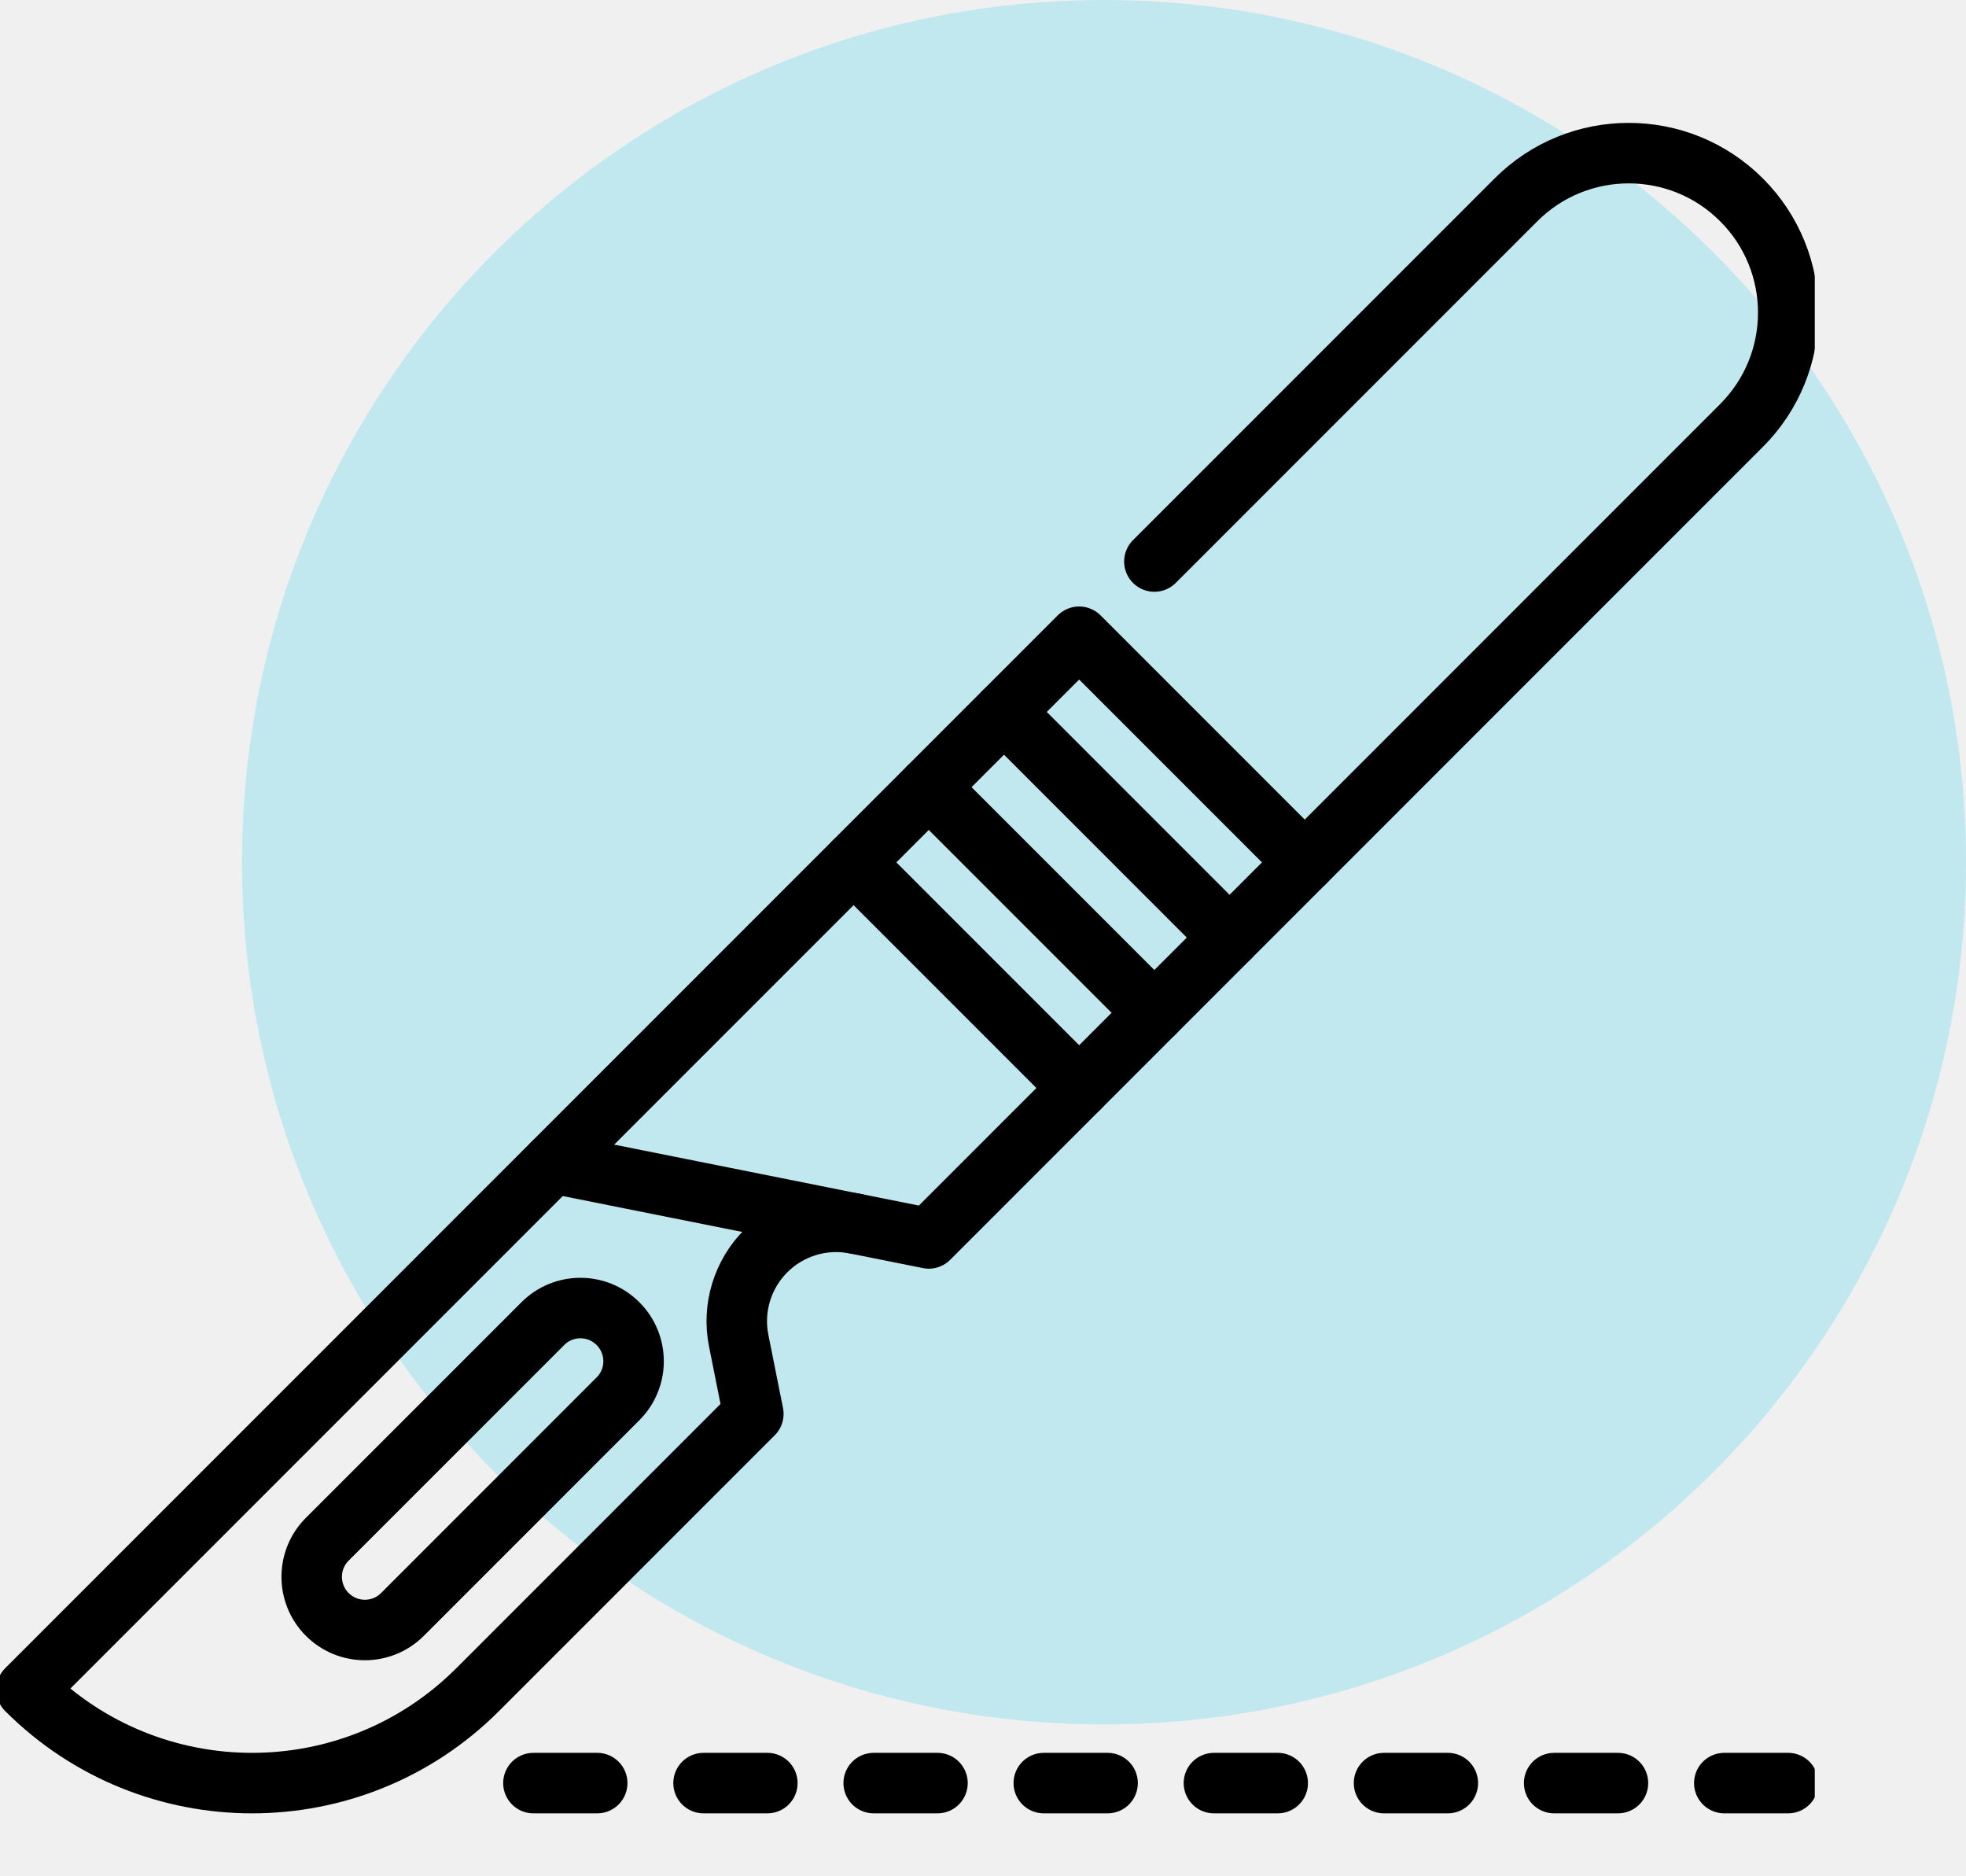
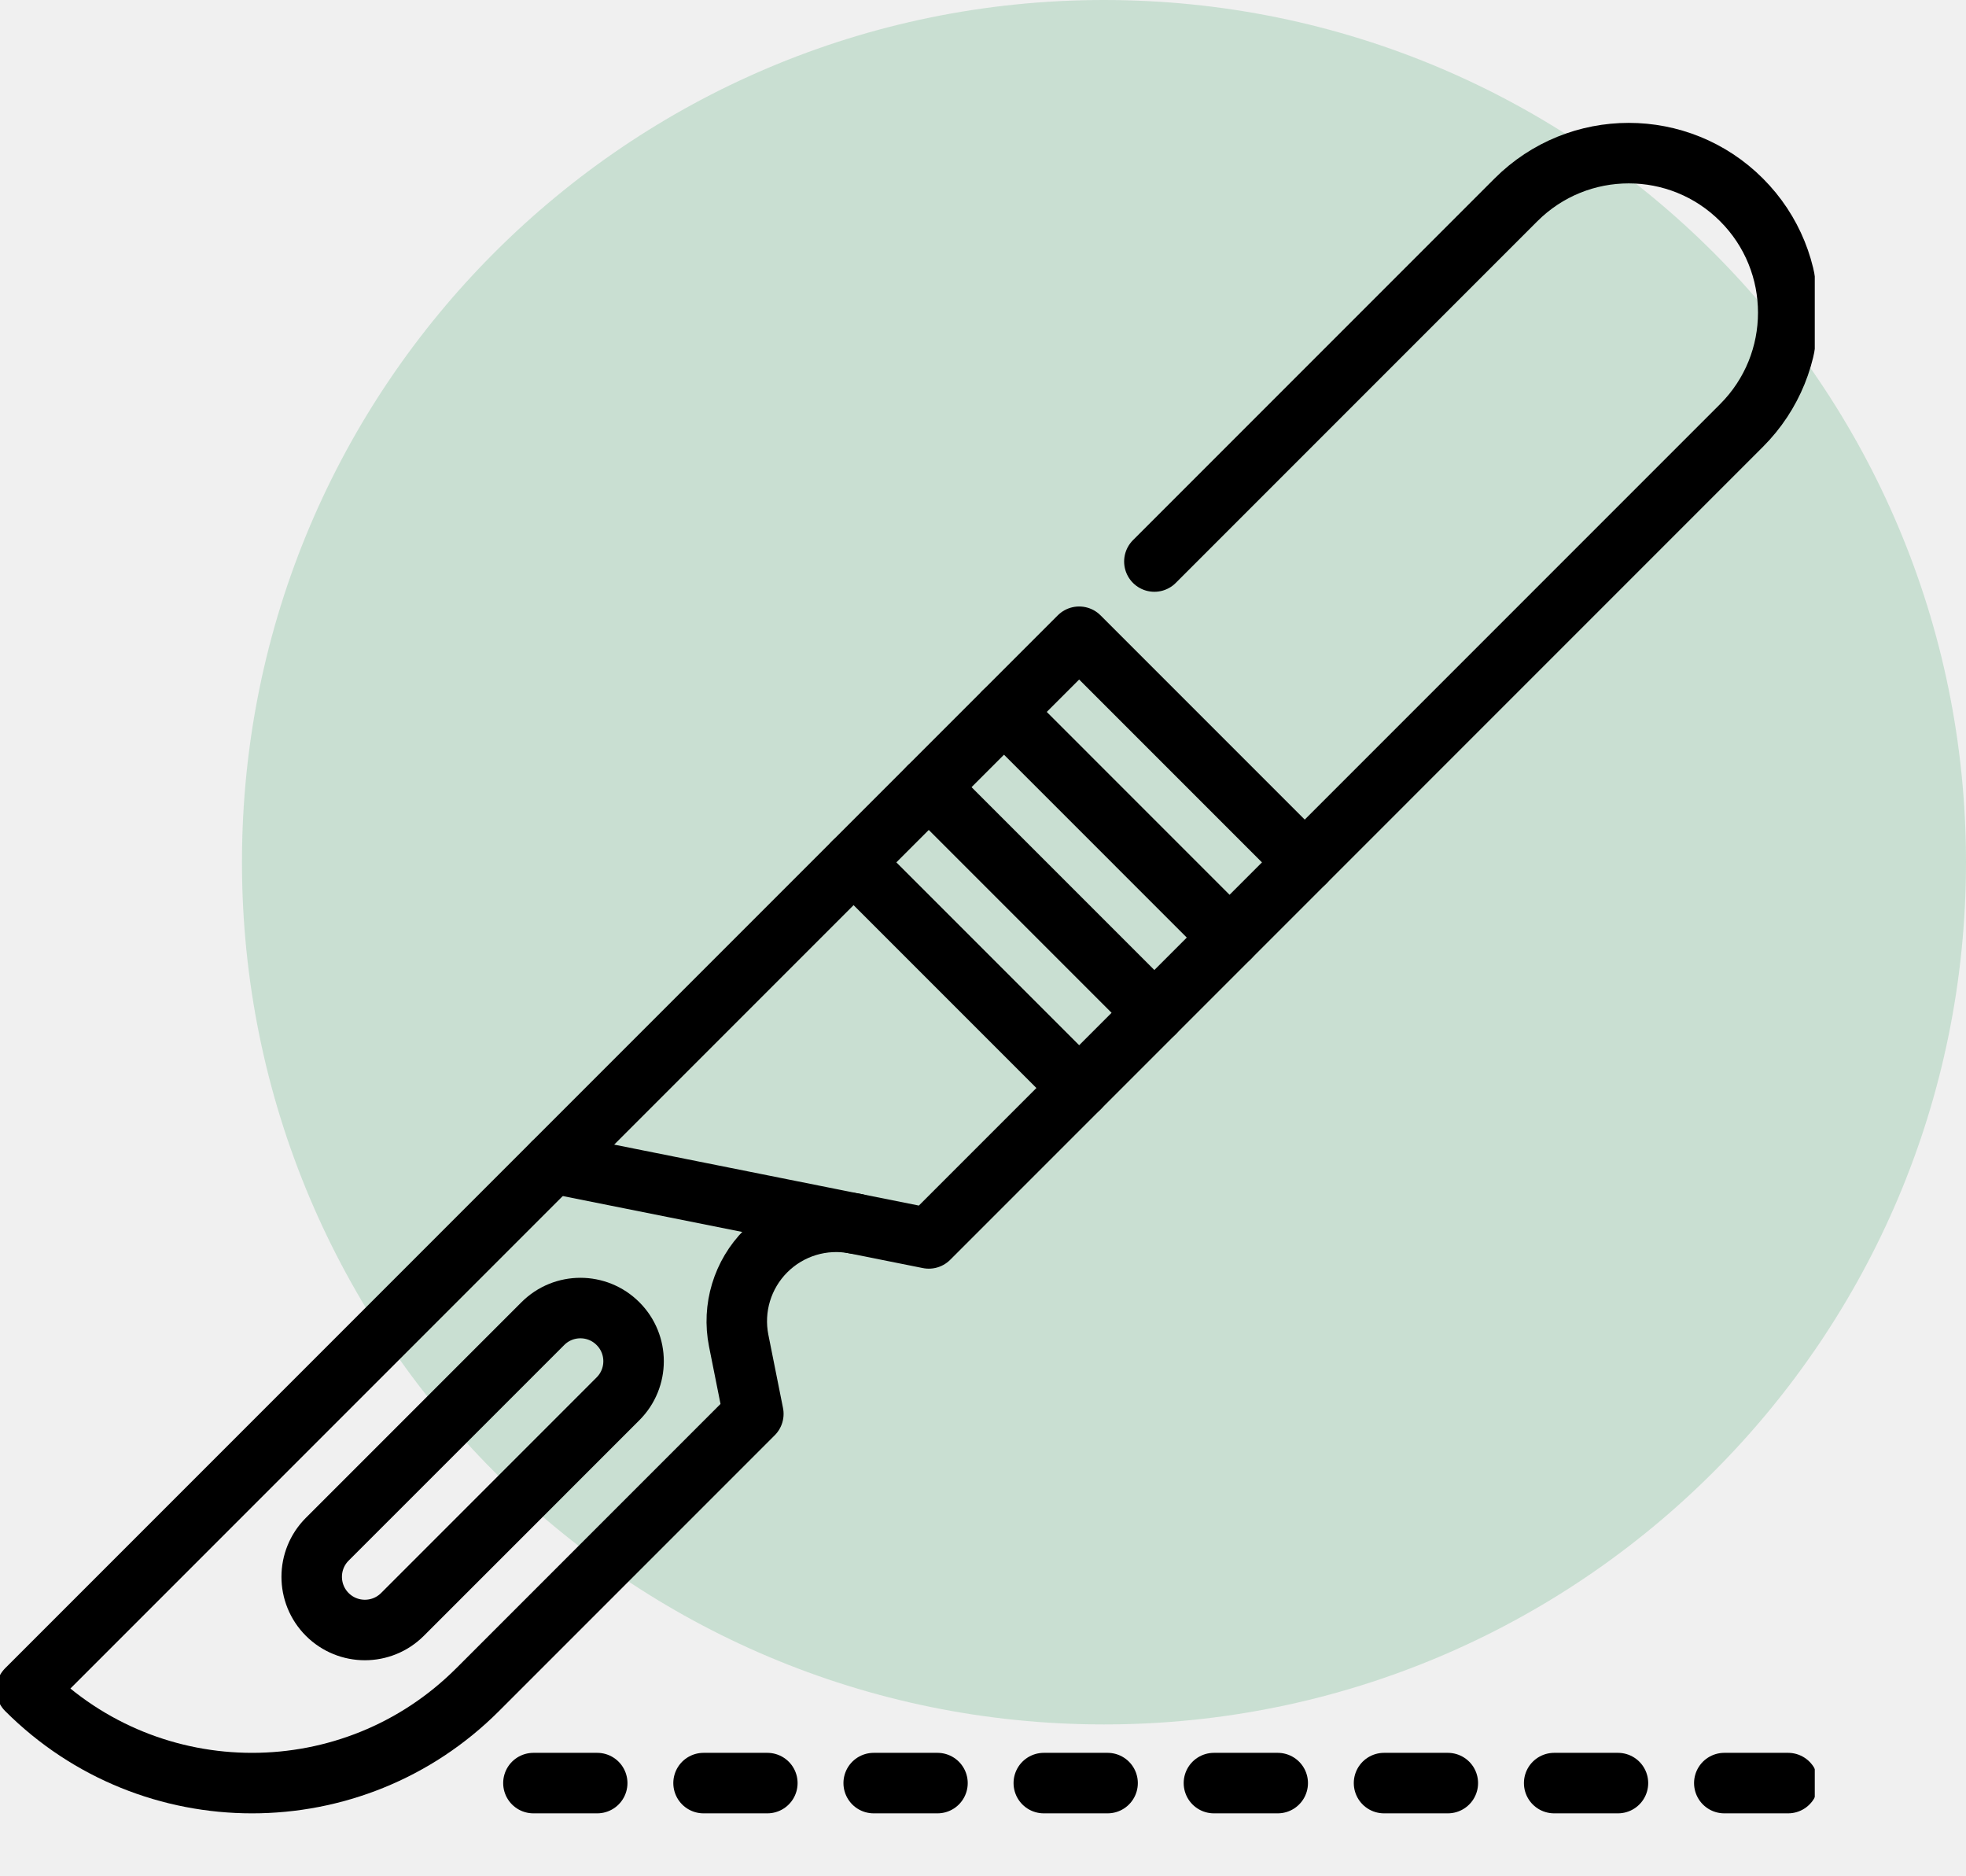
<svg xmlns="http://www.w3.org/2000/svg" width="65" height="62" viewBox="0 0 65 62" fill="none">
-   <circle cx="36.5" cy="28.5" r="28.5" fill="#07ccec" fill-opacity="0.2" />
+   <circle cx="36.5" cy="28.5" r="28.5" fill="#309c5a" fill-opacity="0.2" />
  <mask id="mask0_12_480" style="mask-type:luminance" maskUnits="userSpaceOnUse" x="0" y="2" width="60" height="60">
    <path d="M0 2H60V62H0V2Z" fill="white" />
  </mask>
  <g mask="url(#mask0_12_480)">
    <path d="M10.82 53.364C11.507 54.05 12.62 54.05 13.306 53.364L20.432 46.237C21.119 45.551 21.119 44.438 20.432 43.752C19.746 43.065 18.633 43.065 17.947 43.752L10.82 50.878C10.134 51.564 10.134 52.677 10.82 53.364Z" stroke="black" stroke-width="2" stroke-miterlimit="10" stroke-linecap="round" stroke-linejoin="round" />
    <path d="M18.278 38.449L30.708 40.935L57.578 14.064C59.638 12.004 59.638 8.665 57.578 6.606C55.519 4.547 52.18 4.547 50.121 6.606L38.166 18.561" stroke="black" stroke-width="2" stroke-miterlimit="10" stroke-linecap="round" stroke-linejoin="round" />
    <path d="M35.679 35.963L28.221 28.505" stroke="black" stroke-width="2" stroke-miterlimit="10" stroke-linecap="round" stroke-linejoin="round" />
    <path d="M38.165 33.477L30.707 26.019" stroke="black" stroke-width="2" stroke-miterlimit="10" stroke-linecap="round" stroke-linejoin="round" />
    <path d="M40.651 30.99L33.194 23.532" stroke="black" stroke-width="2" stroke-miterlimit="10" stroke-linecap="round" stroke-linejoin="round" />
    <path d="M43.137 28.505L35.679 21.047L0.877 55.85C4.995 59.969 11.673 59.969 15.792 55.85L24.907 46.735L24.423 44.315C24.208 43.239 24.545 42.125 25.322 41.349C26.098 40.572 27.211 40.235 28.288 40.45" stroke="black" stroke-width="2" stroke-miterlimit="10" stroke-linecap="round" stroke-linejoin="round" />
    <path d="M17.636 58.939H19.745" stroke="black" stroke-width="2" stroke-miterlimit="10" stroke-linecap="round" stroke-linejoin="round" />
    <path d="M23.261 58.939H25.37" stroke="black" stroke-width="2" stroke-miterlimit="10" stroke-linecap="round" stroke-linejoin="round" />
    <path d="M28.886 58.939H30.995" stroke="black" stroke-width="2" stroke-miterlimit="10" stroke-linecap="round" stroke-linejoin="round" />
    <path d="M34.51 58.939H36.619" stroke="black" stroke-width="2" stroke-miterlimit="10" stroke-linecap="round" stroke-linejoin="round" />
    <path d="M40.135 58.939H42.244" stroke="black" stroke-width="2" stroke-miterlimit="10" stroke-linecap="round" stroke-linejoin="round" />
    <path d="M45.759 58.939H47.868" stroke="black" stroke-width="2" stroke-miterlimit="10" stroke-linecap="round" stroke-linejoin="round" />
    <path d="M51.384 58.939H53.493" stroke="black" stroke-width="2" stroke-miterlimit="10" stroke-linecap="round" stroke-linejoin="round" />
    <path d="M57.009 58.939H59.118" stroke="black" stroke-width="2" stroke-miterlimit="10" stroke-linecap="round" stroke-linejoin="round" />
  </g>
</svg>
